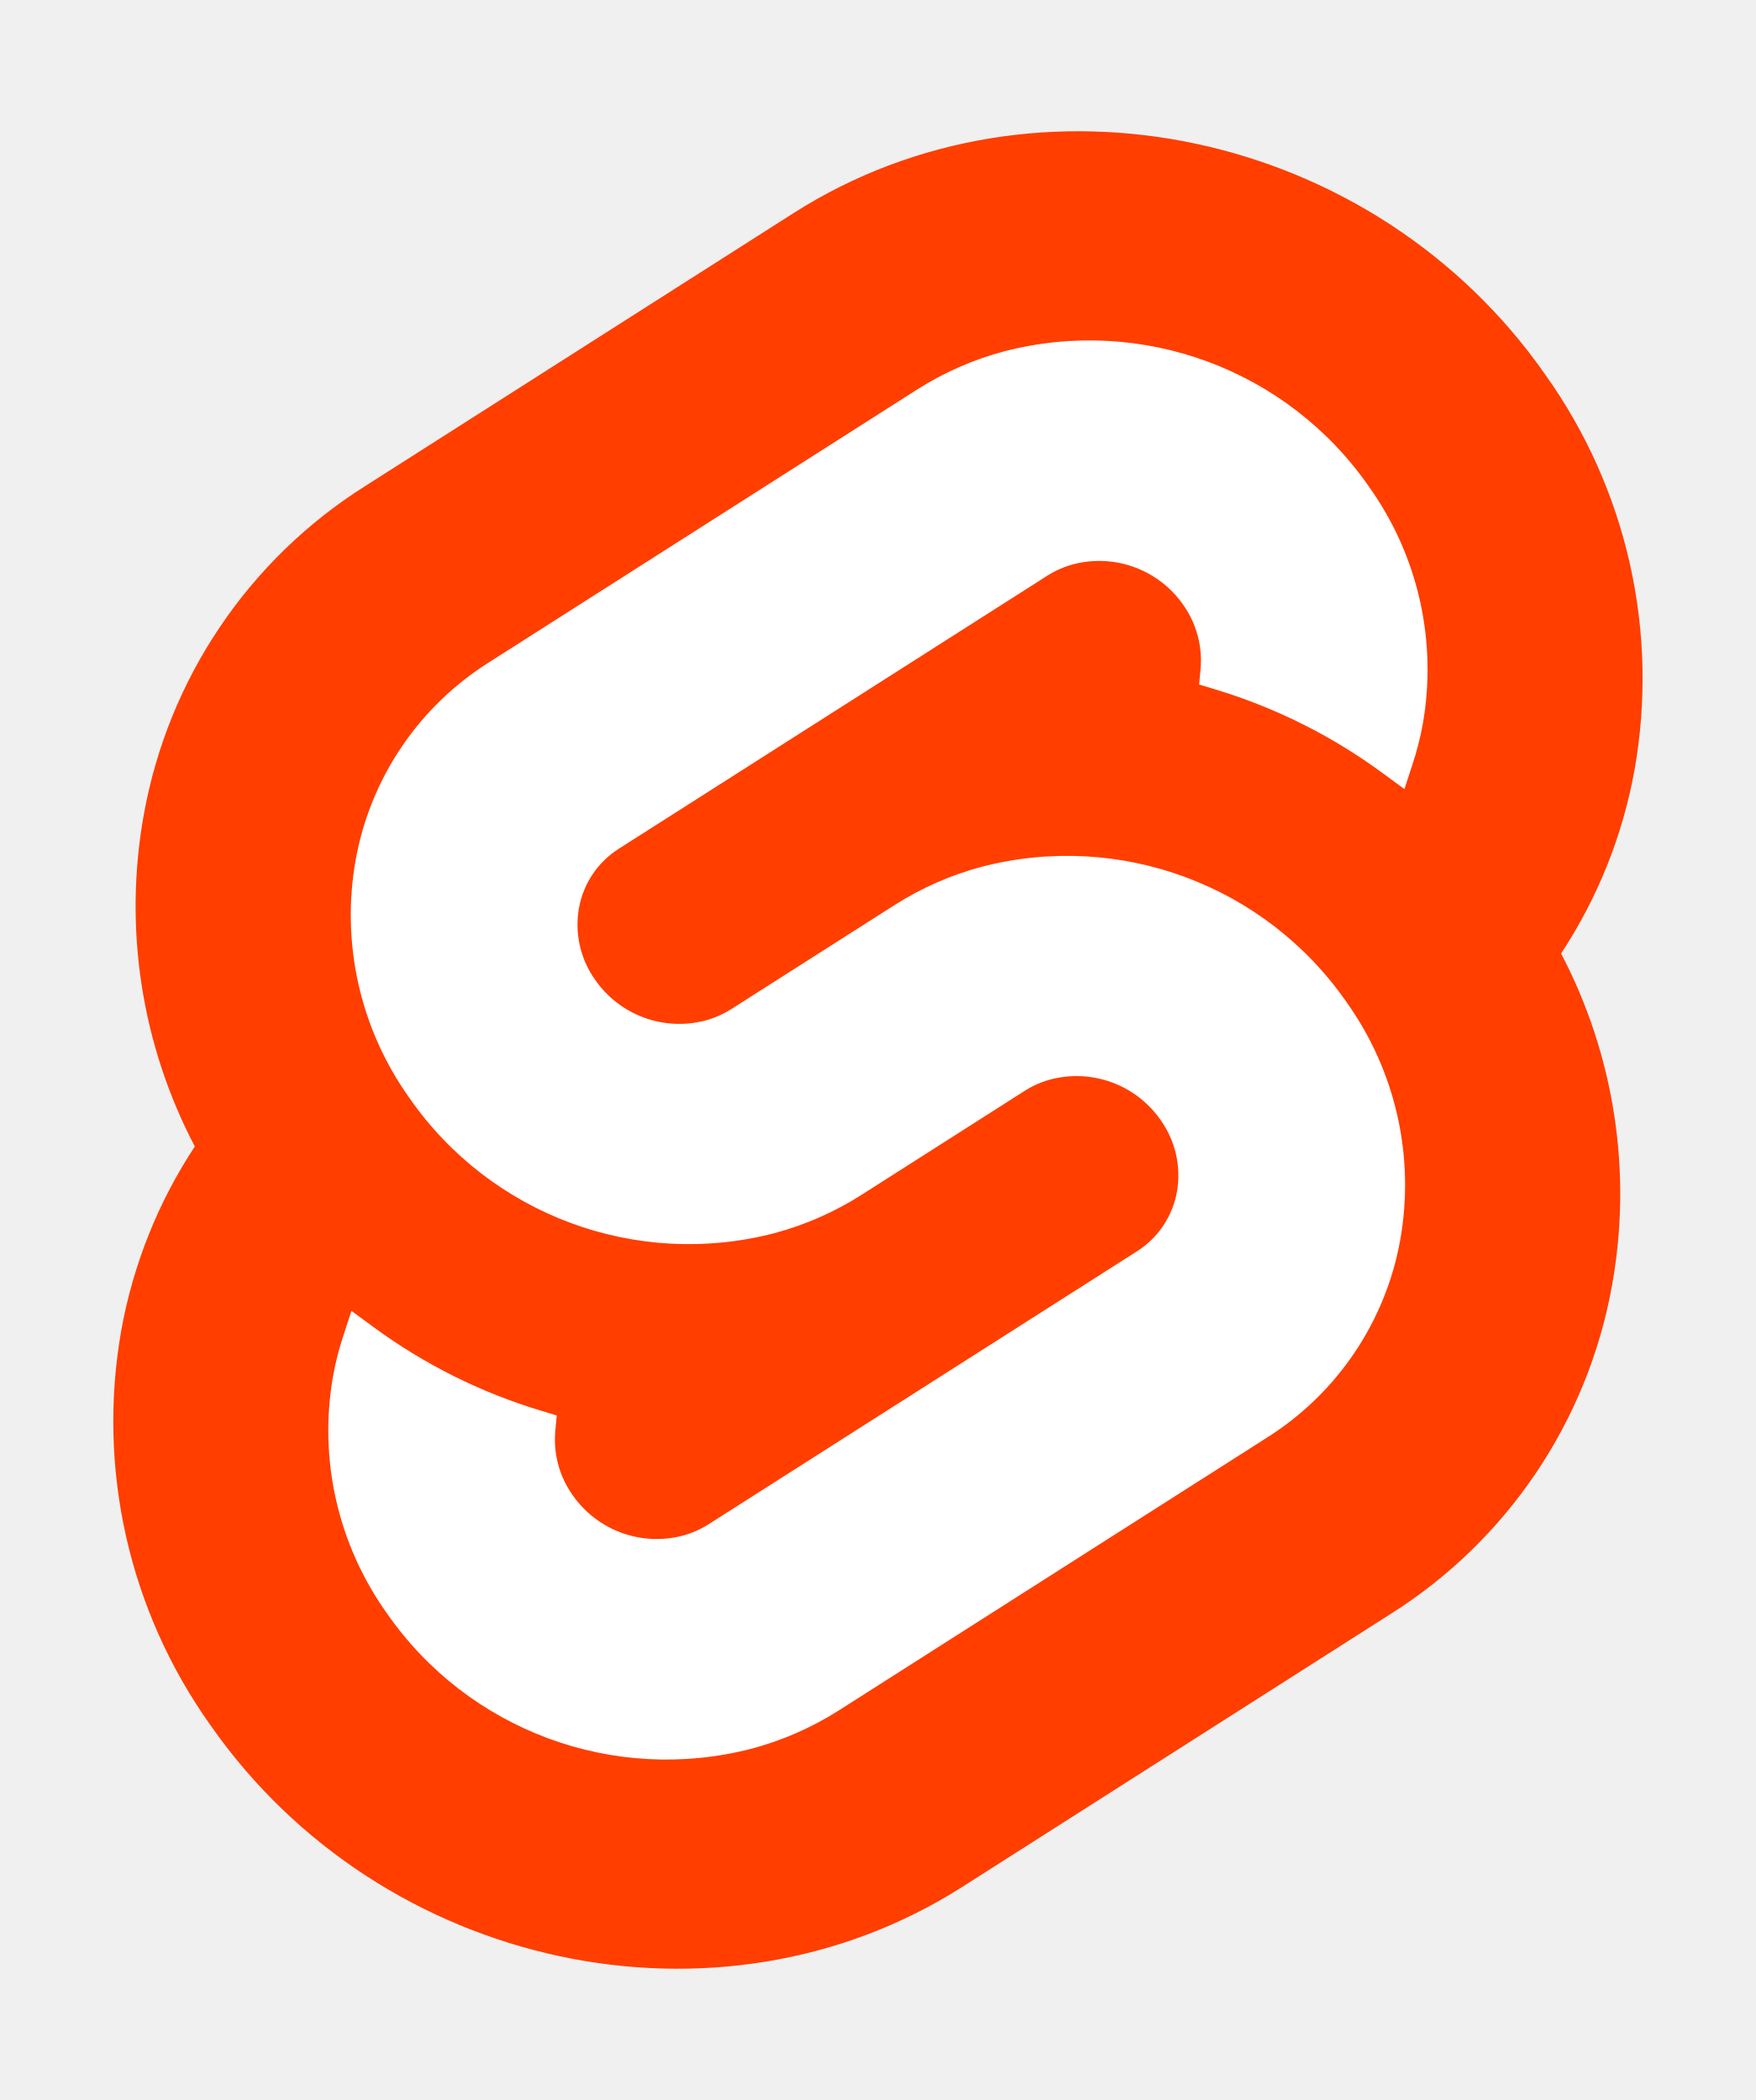
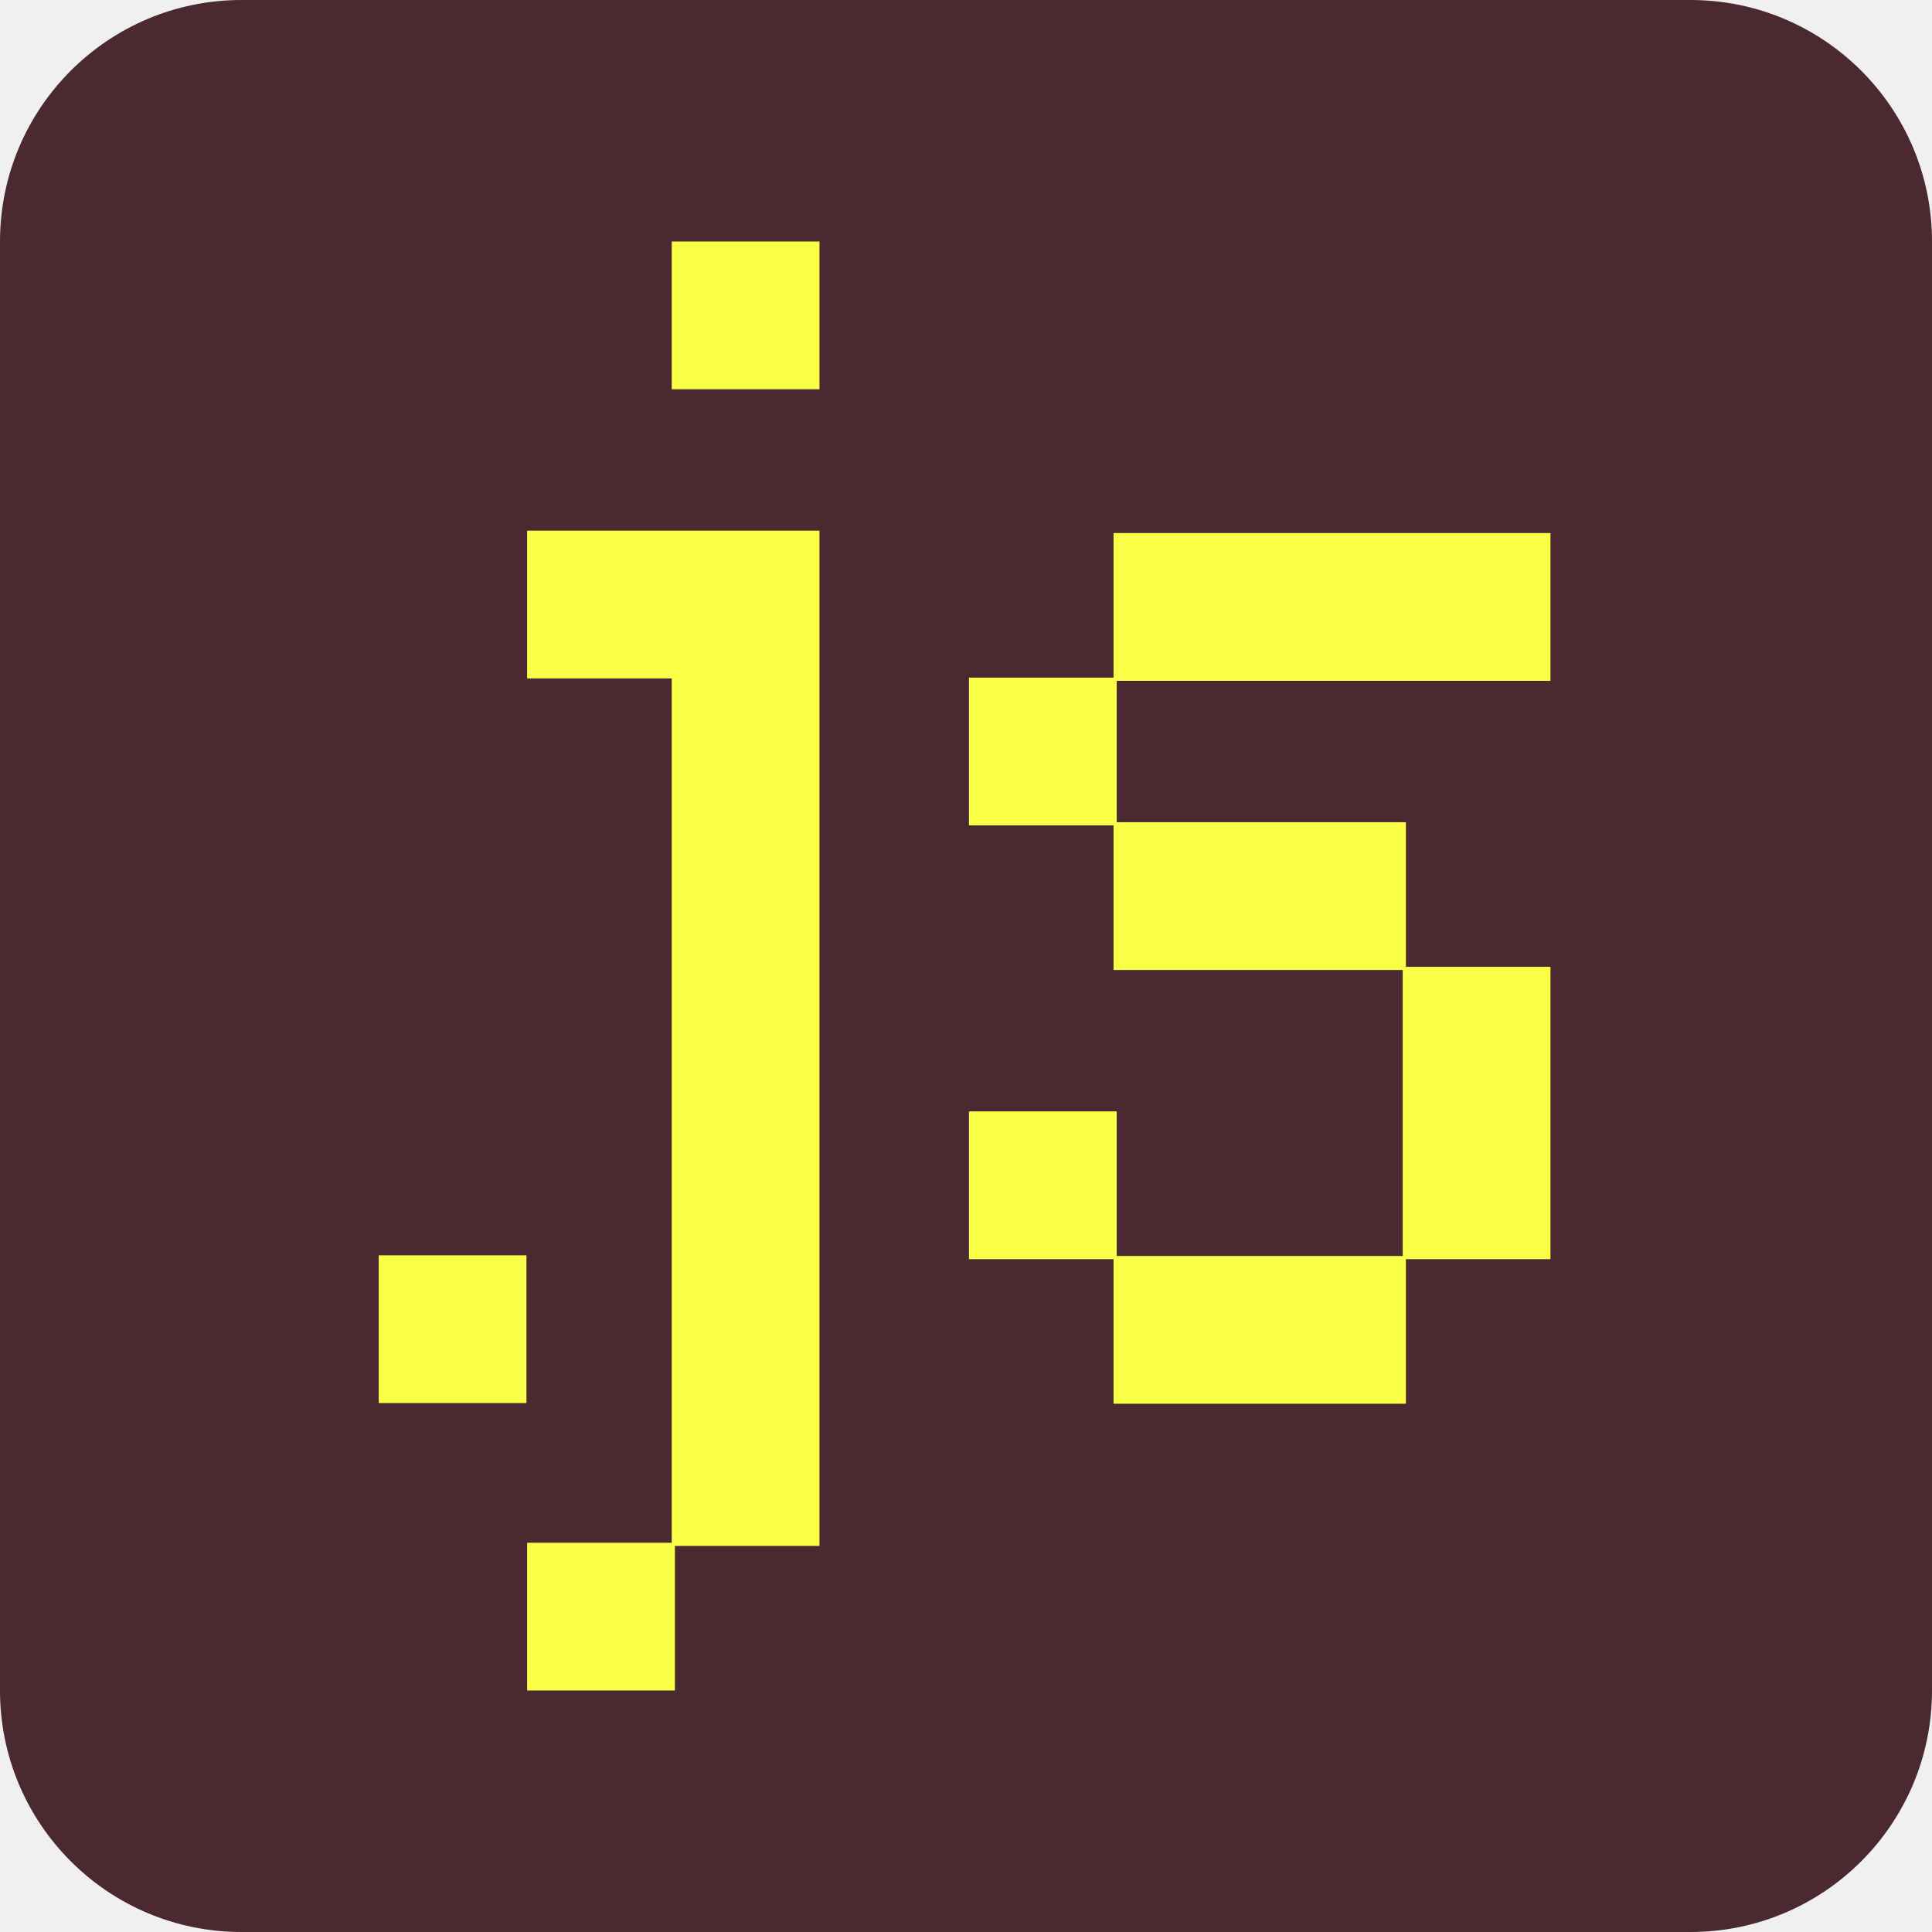
- <svg xmlns="http://www.w3.org/2000/svg" width="107" height="128" viewBox="0 0 107 128">
-   <path d="M94.157 22.819c-10.4-14.885-30.94-19.297-45.792-9.835L22.282 29.608A29.92 29.92 0 0 0 8.764 49.65a31.5 31.5 0 0 0 3.108 20.231 30 30 0 0 0-4.477 11.183 31.9 31.9 0 0 0 5.448 24.116c10.402 14.887 30.942 19.297 45.791 9.835l26.083-16.624A29.92 29.92 0 0 0 98.235 78.35a31.53 31.53 0 0 0-3.105-20.232 30 30 0 0 0 4.474-11.182 31.88 31.88 0 0 0-5.447-24.116" style="fill:#ff3e00" />
-   <path d="M45.817 106.582a20.72 20.72 0 0 1-22.237-8.243 19.17 19.17 0 0 1-3.277-14.503 18 18 0 0 1 .624-2.435l.49-1.498 1.337.981a33.6 33.6 0 0 0 10.203 5.098l.97.294-.09.968a5.85 5.85 0 0 0 1.052 3.878 6.24 6.24 0 0 0 6.695 2.485 5.8 5.8 0 0 0 1.603-.704L69.27 76.28a5.43 5.43 0 0 0 2.45-3.631 5.8 5.8 0 0 0-.987-4.371 6.24 6.24 0 0 0-6.698-2.487 5.7 5.7 0 0 0-1.6.704l-9.953 6.345a19 19 0 0 1-5.296 2.326 20.72 20.72 0 0 1-22.237-8.243 19.17 19.17 0 0 1-3.277-14.502 17.99 17.99 0 0 1 8.13-12.052l26.081-16.623a19 19 0 0 1 5.3-2.329 20.72 20.72 0 0 1 22.237 8.243 19.17 19.17 0 0 1 3.277 14.503 18 18 0 0 1-.624 2.435l-.49 1.498-1.337-.98a33.6 33.6 0 0 0-10.203-5.1l-.97-.294.09-.968a5.86 5.86 0 0 0-1.052-3.878 6.24 6.24 0 0 0-6.696-2.485 5.8 5.8 0 0 0-1.602.704L37.73 51.72a5.42 5.42 0 0 0-2.449 3.63 5.79 5.79 0 0 0 .986 4.372 6.24 6.24 0 0 0 6.698 2.486 5.8 5.8 0 0 0 1.602-.704l9.952-6.342a19 19 0 0 1 5.295-2.328 20.72 20.72 0 0 1 22.237 8.242 19.17 19.17 0 0 1 3.277 14.503 18 18 0 0 1-8.13 12.053l-26.081 16.622a19 19 0 0 1-5.3 2.328" style="fill:#fff" />
+ <svg xmlns="http://www.w3.org/2000/svg" width="128" height="128" viewBox="0 0 128 128">
+   <rect width="128" height="128" rx="16" fill="#4a2930" />
+   <g transform="translate(25, 16) scale(0.48) translate(-724, 0)">
+     <path d="M724.188 160.326V139.932H744.582V160.326H724.188Z" fill="#F9FF47" />
+     <path d="M764.632 60.307H744.676V39.912H785.027V180.044H765.07V200H744.676V179.605H764.632V60.307Z" fill="#F9FF47" />
+     <path d="M764.632 20.395V0H785.027V20.395H764.632Z" fill="#F9FF47" />
+     <path d="M865.529 100.55H825.616V80.594H805.66V60.199H825.616V40.243H885.923V60.638H826.055V80.155H865.967V100.112H885.923V140.462H865.967V160.419H825.616V140.462H805.66V120.068H826.055V140.024H865.529V100.55Z" fill="#F9FF47" />
+   </g>
</svg>
